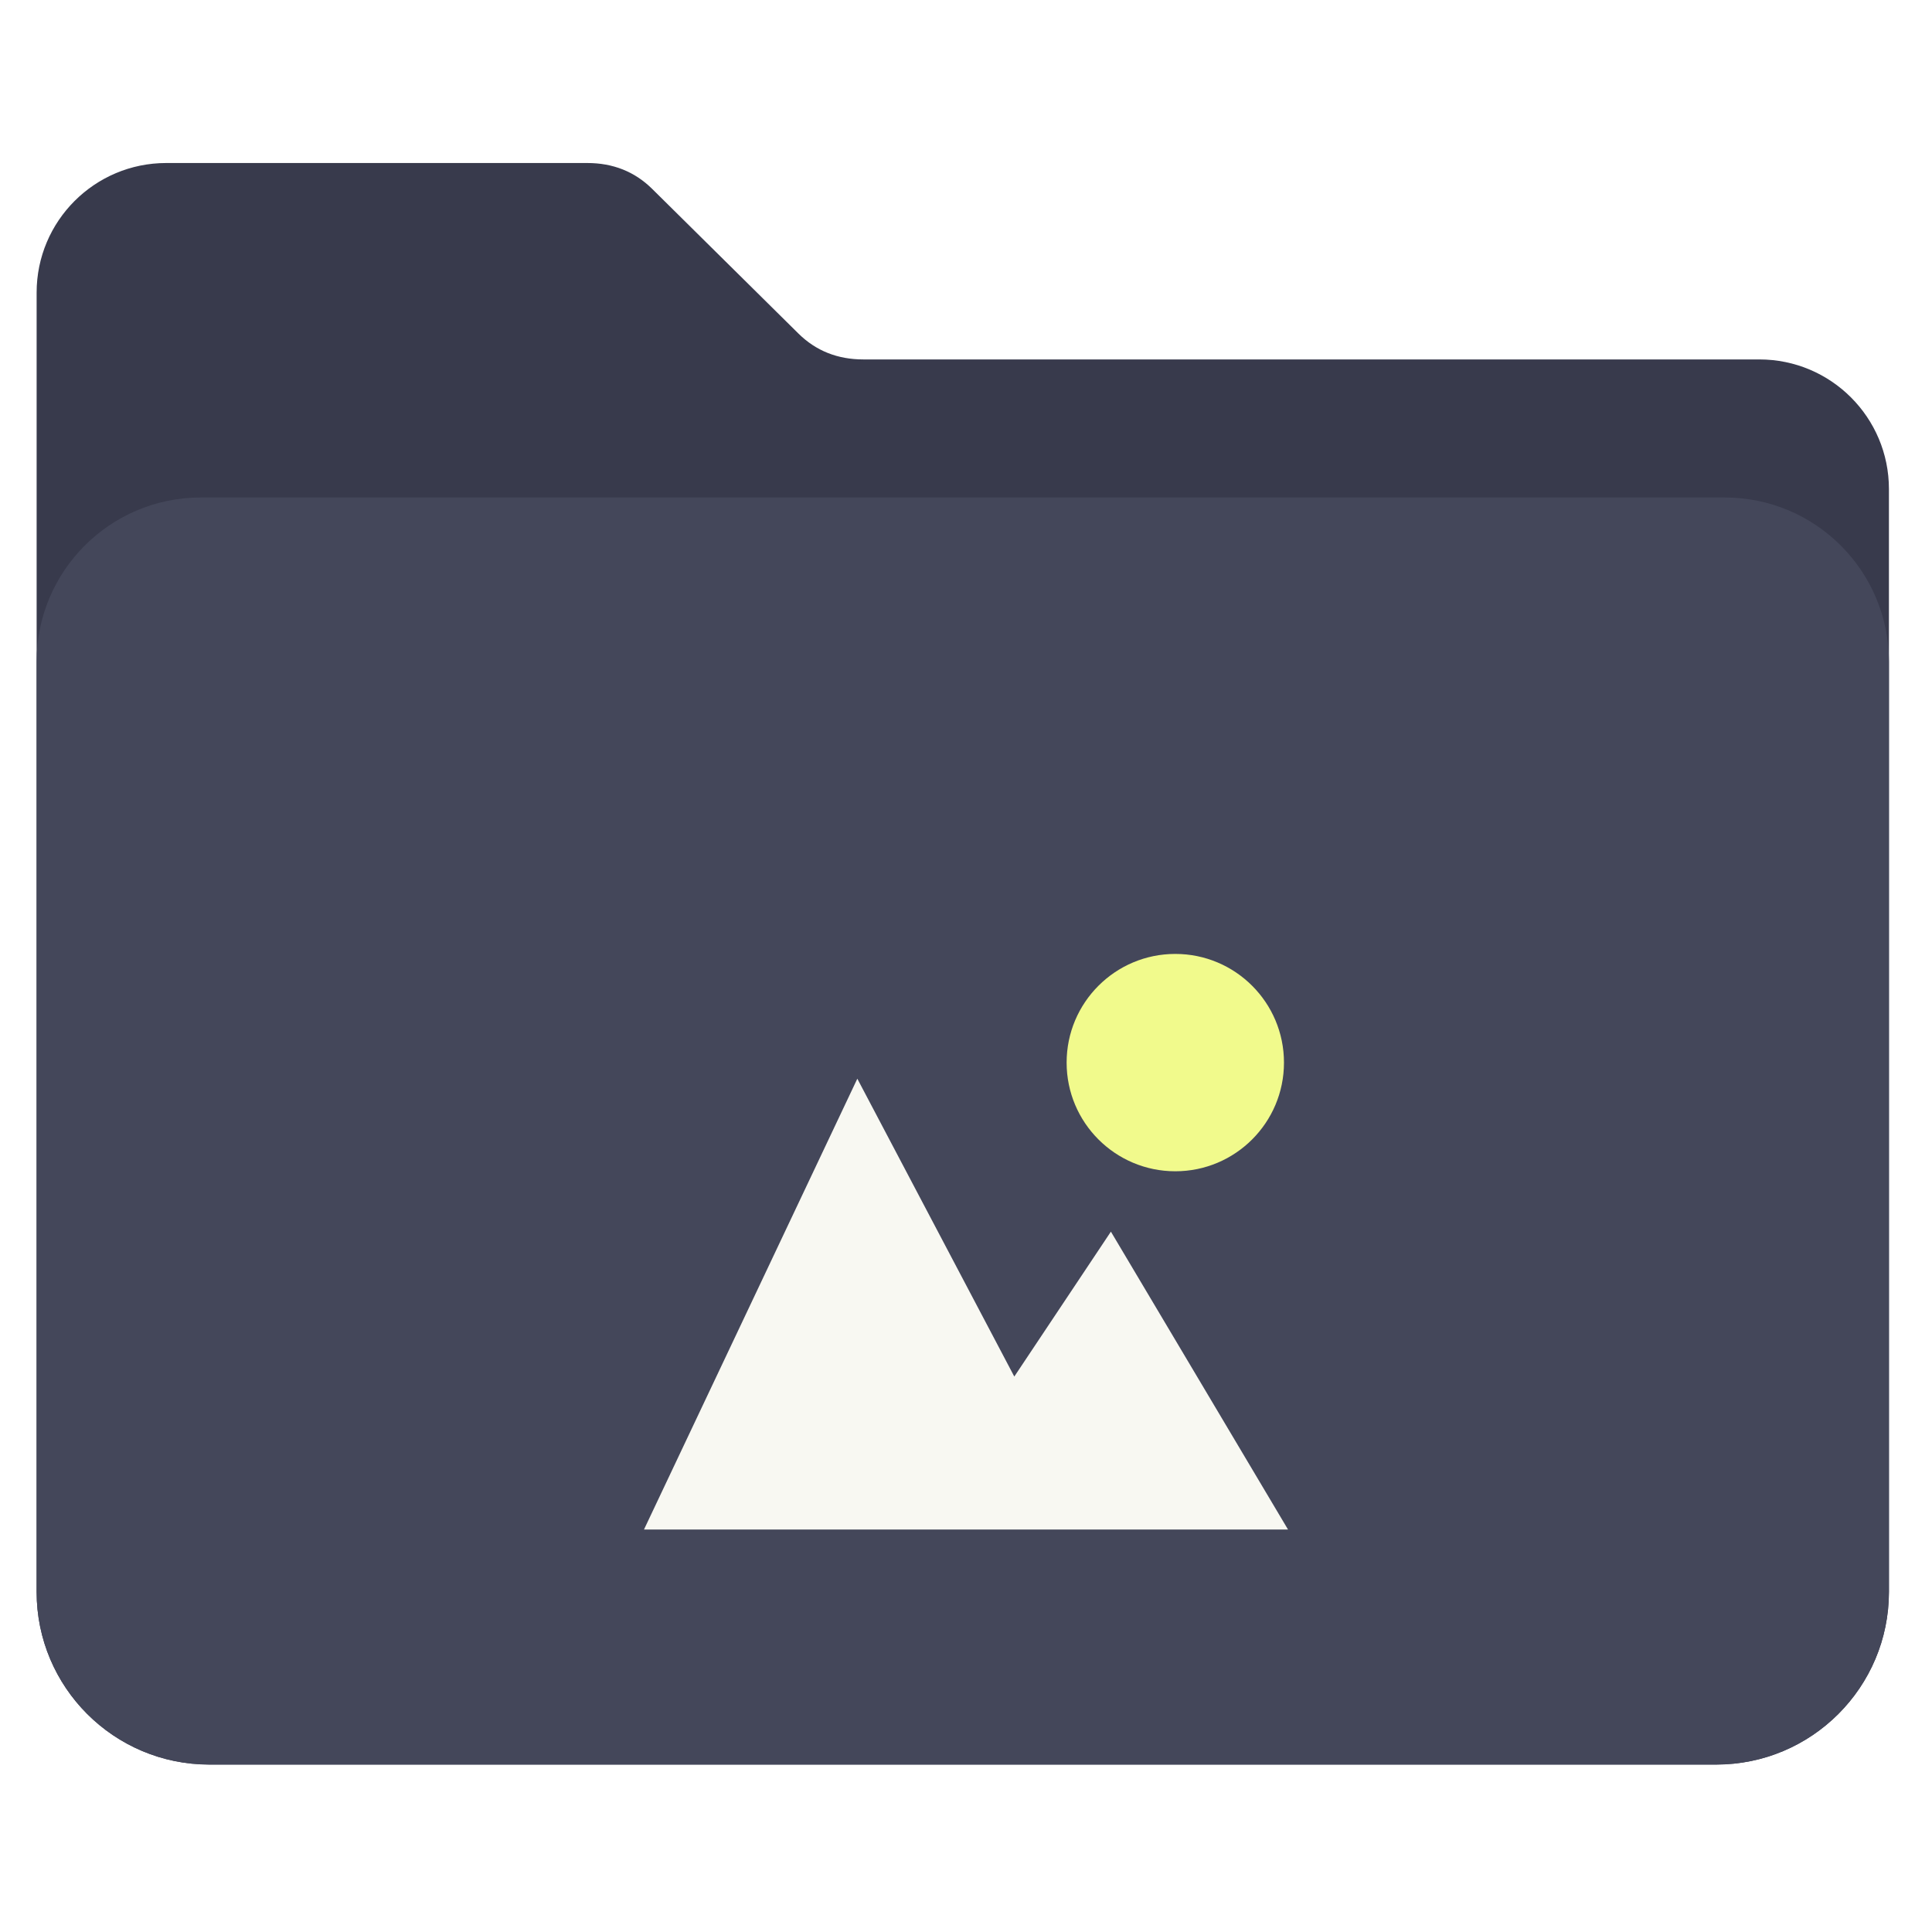
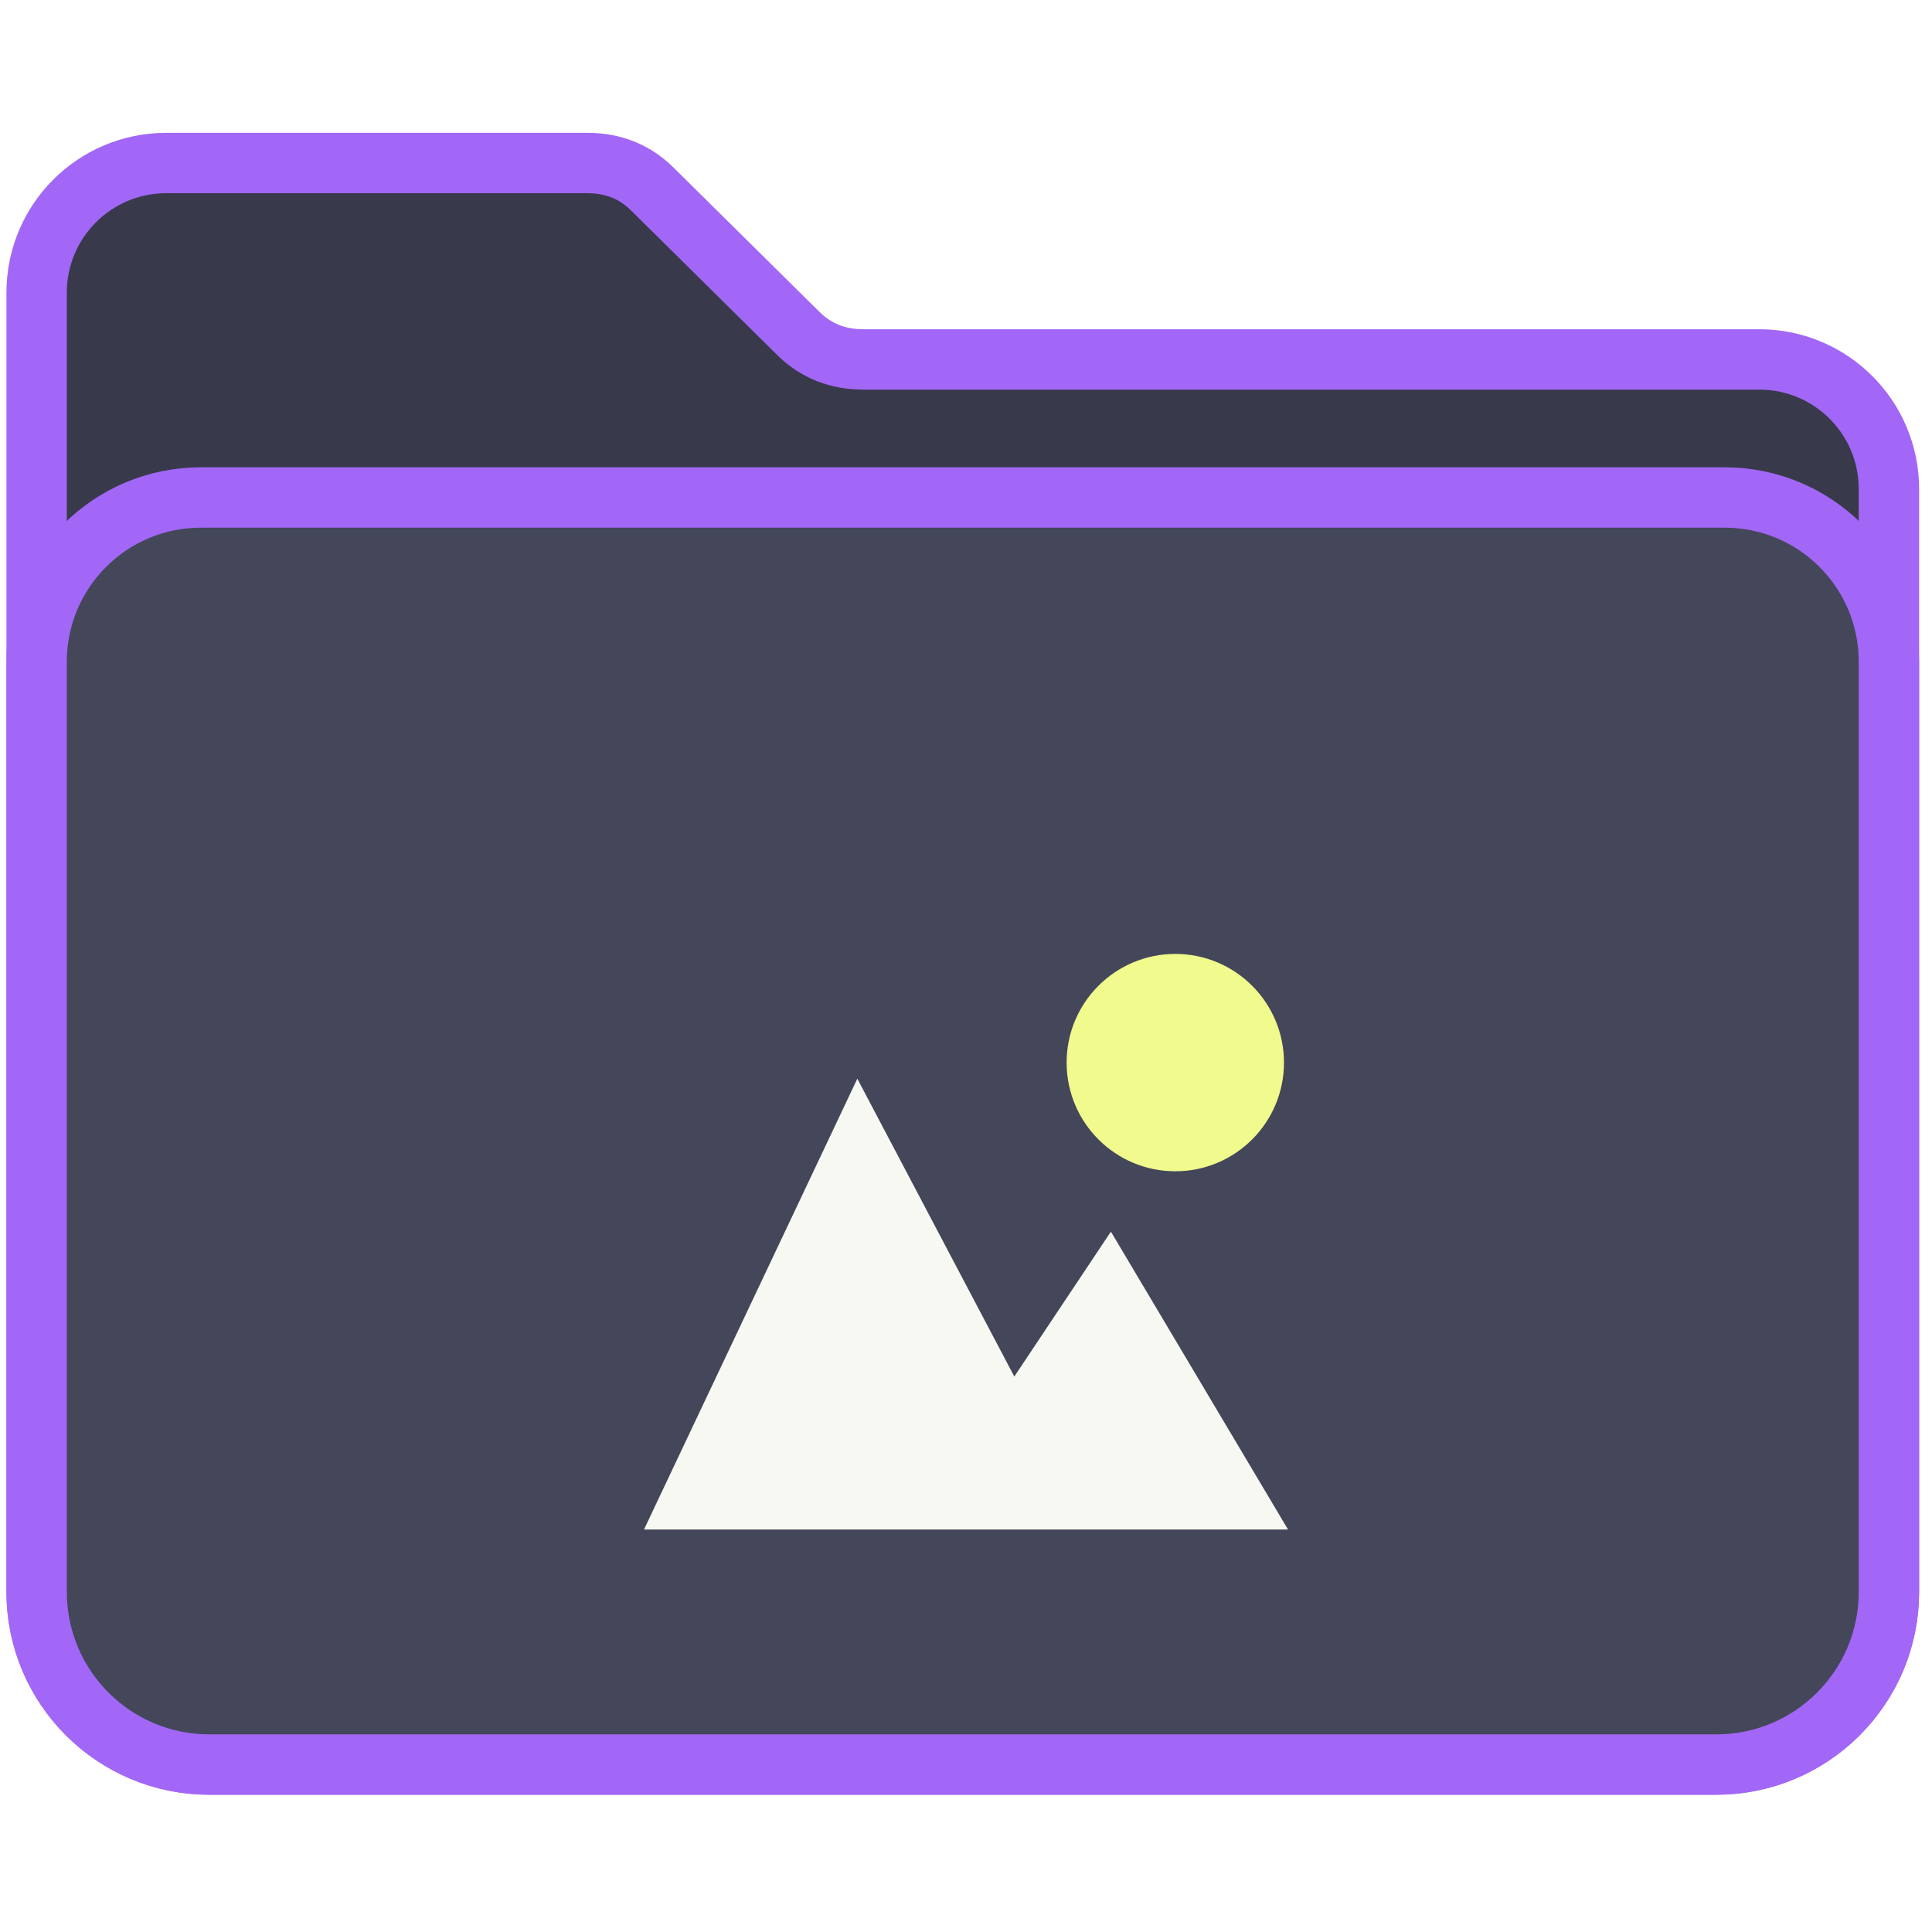
<svg xmlns="http://www.w3.org/2000/svg" viewBox="0 0 48 48" width="48" height="48" role="img" aria-label="Imagens">
-   <path fill="#383a4c" d="M 0.91,7.27 A 3.22,3.22 0 0 1 4.13,4.05 L 14.59,4.05 Q 15.55,4.05 16.2,4.69 L 19.84,8.29 Q 20.49,8.93 21.45,8.93 L 43.71,8.93 A 3.22,3.22 0 0 1 46.93,12.15 L 46.93,39.55 A 4.29,4.29 0 0 1 42.64,43.84 L 5.2,43.84 A 4.29,4.29 0 0 1 0.91,39.55 Z" />
-   <path fill="#44475a" d="M 0.91,16.44 A 4.08,4.08 0 0 1 4.99,12.36 L 42.85,12.36 A 4.08,4.08 0 0 1 46.93,16.44 L 46.93,39.55 A 4.29,4.29 0 0 1 42.64,43.84 L 5.2,43.84 A 4.29,4.29 0 0 1 0.91,39.55 Z" />
+   <path fill="#383a4c" d="M 0.91,7.27 A 3.22,3.22 0 0 1 4.13,4.05 L 14.59,4.05 Q 15.55,4.05 16.2,4.69 L 19.84,8.29 Q 20.49,8.93 21.45,8.93 L 43.71,8.93 A 3.22,3.22 0 0 1 46.93,12.15 L 46.93,39.55 A 4.29,4.29 0 0 1 42.64,43.84 L 5.2,43.84 A 4.29,4.29 0 0 1 0.91,39.55 Z" stroke="#A267F6" stroke-width="1.5" stroke-linejoin="round" />
+   <path fill="#44475a" d="M 0.91,16.44 A 4.08,4.08 0 0 1 4.99,12.36 L 42.85,12.36 A 4.08,4.08 0 0 1 46.93,16.44 L 46.93,39.55 A 4.29,4.29 0 0 1 42.64,43.84 L 5.2,43.84 A 4.29,4.29 0 0 1 0.91,39.55 Z" stroke="#A267F6" stroke-width="1.5" stroke-linejoin="round" />
  <circle fill="#F1FA8C" cx="29.2" cy="26.4" r="2.7" />
  <path fill="#F8F8F2" d="M 16,38 L 21.3,26.8 L 25.2,34.2 L 27.6,30.6 L 32,38 Z" />
</svg>
